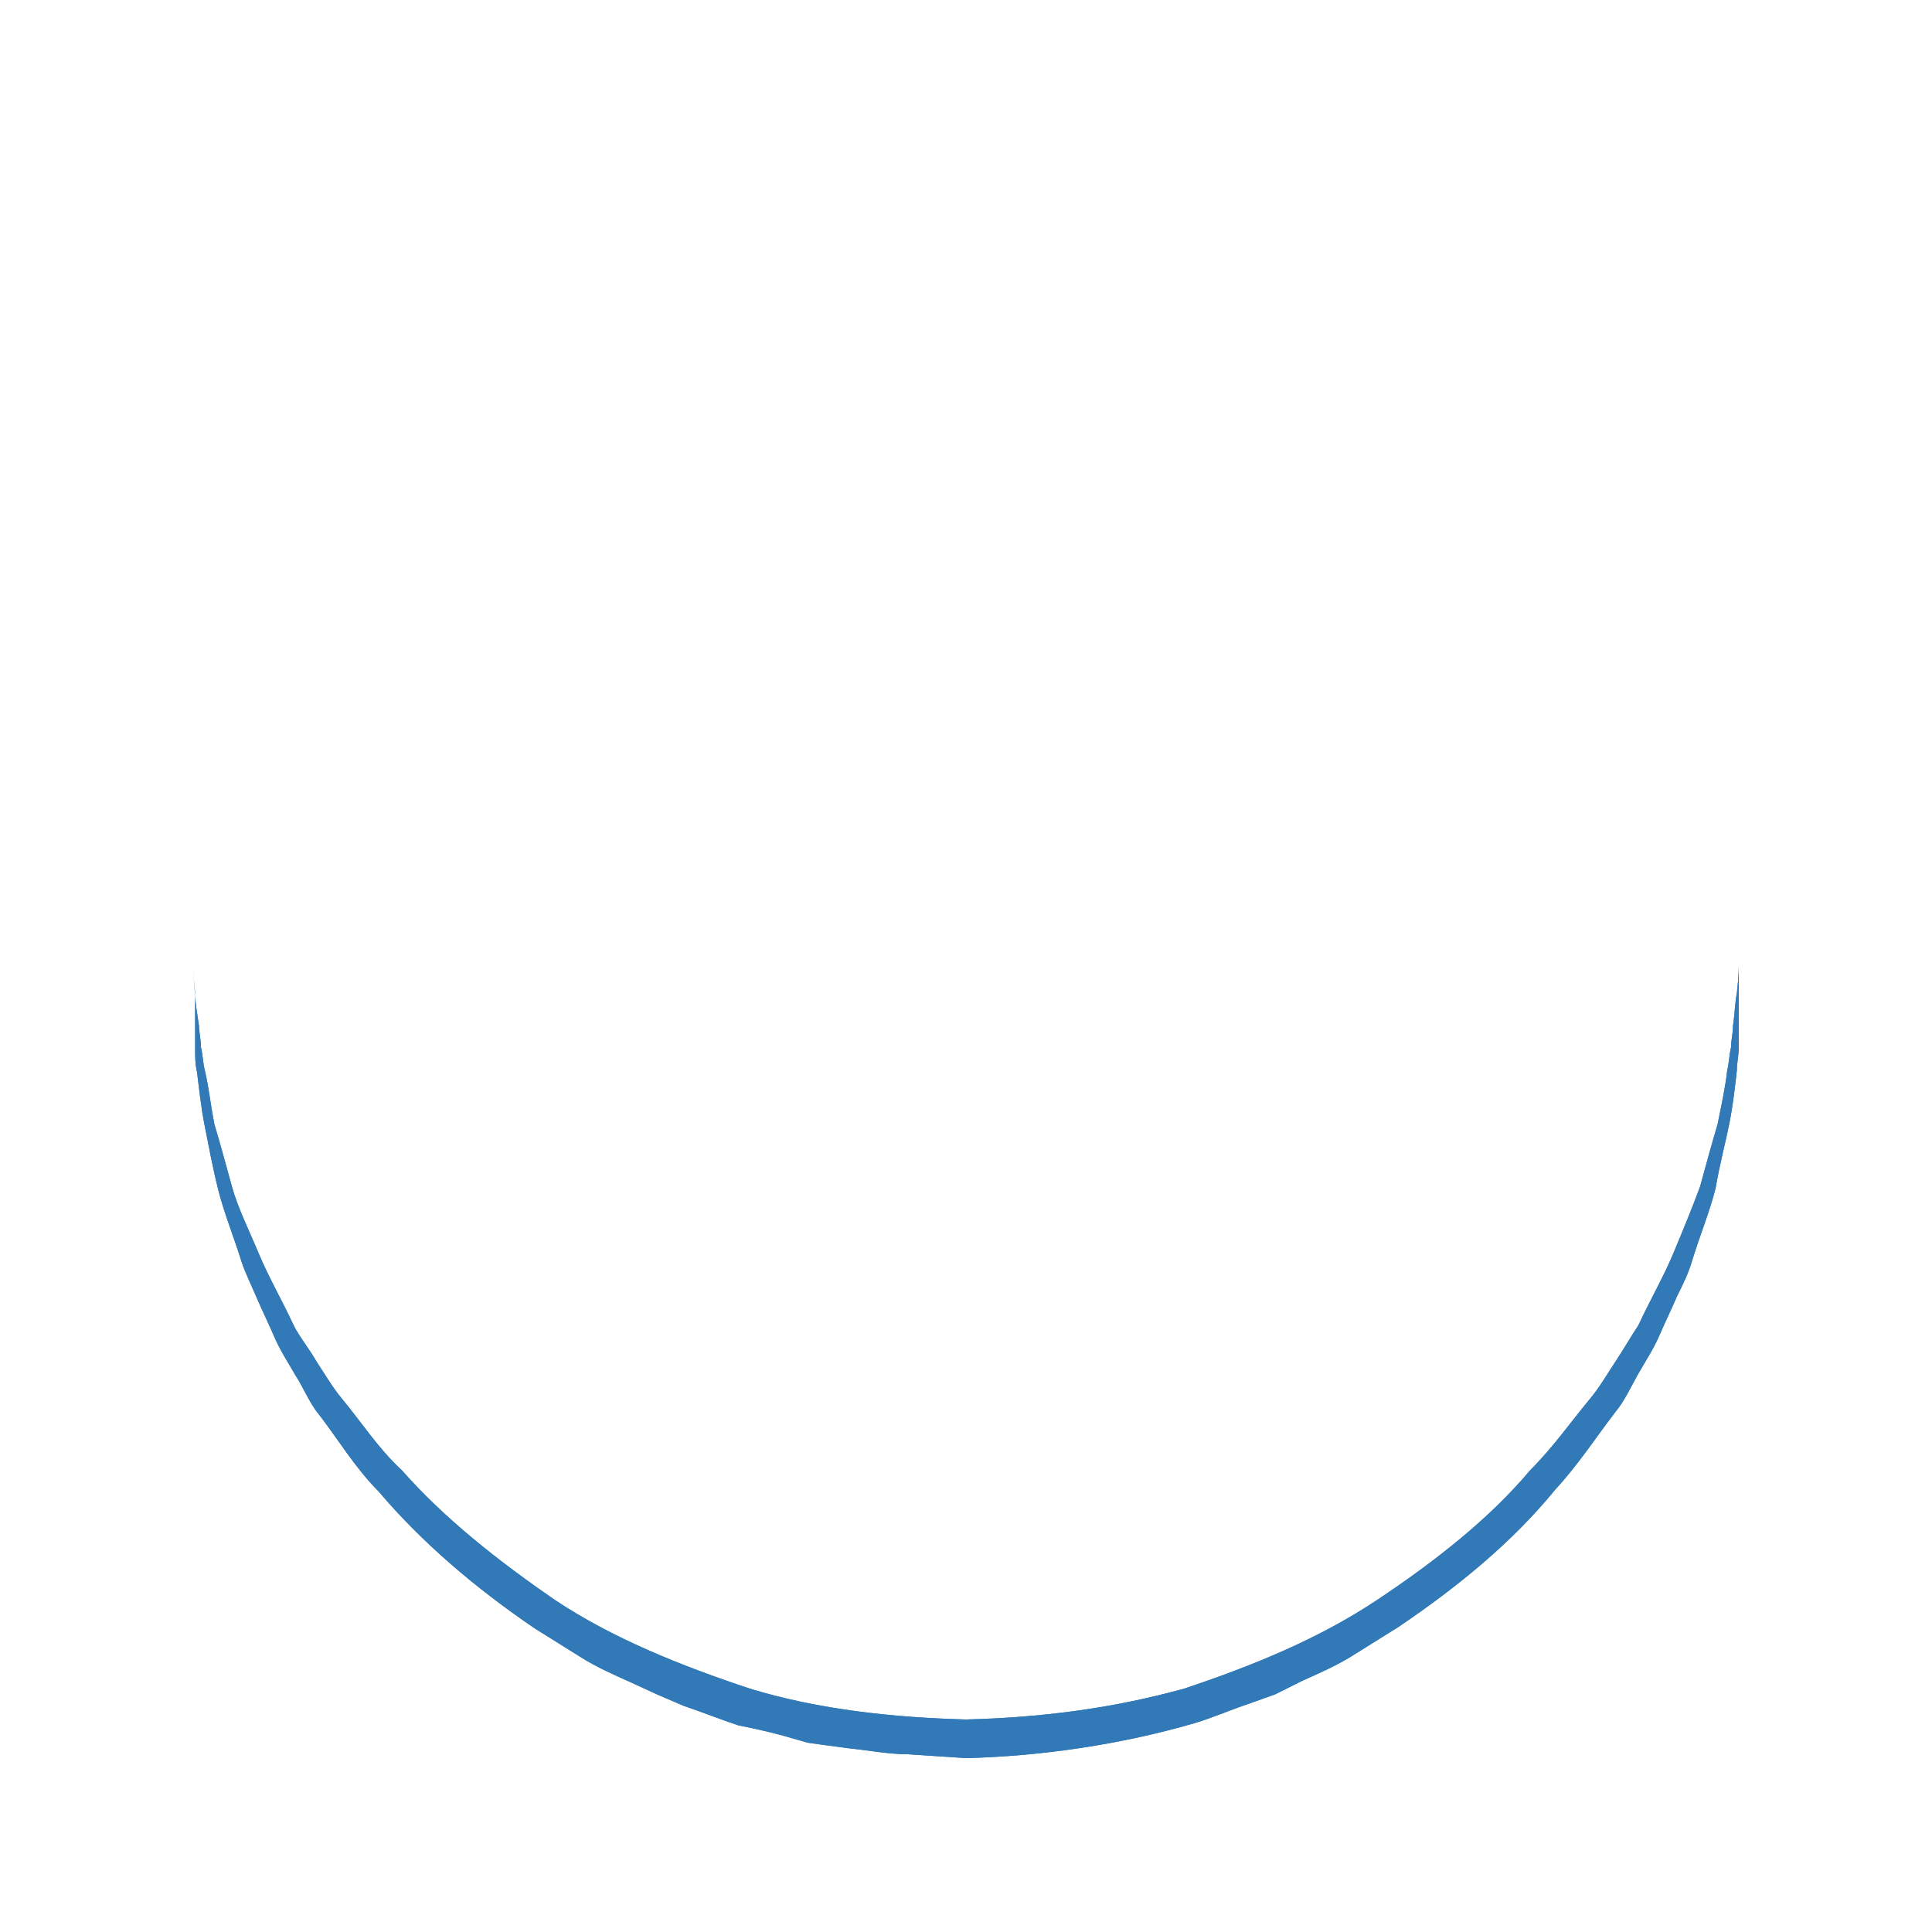
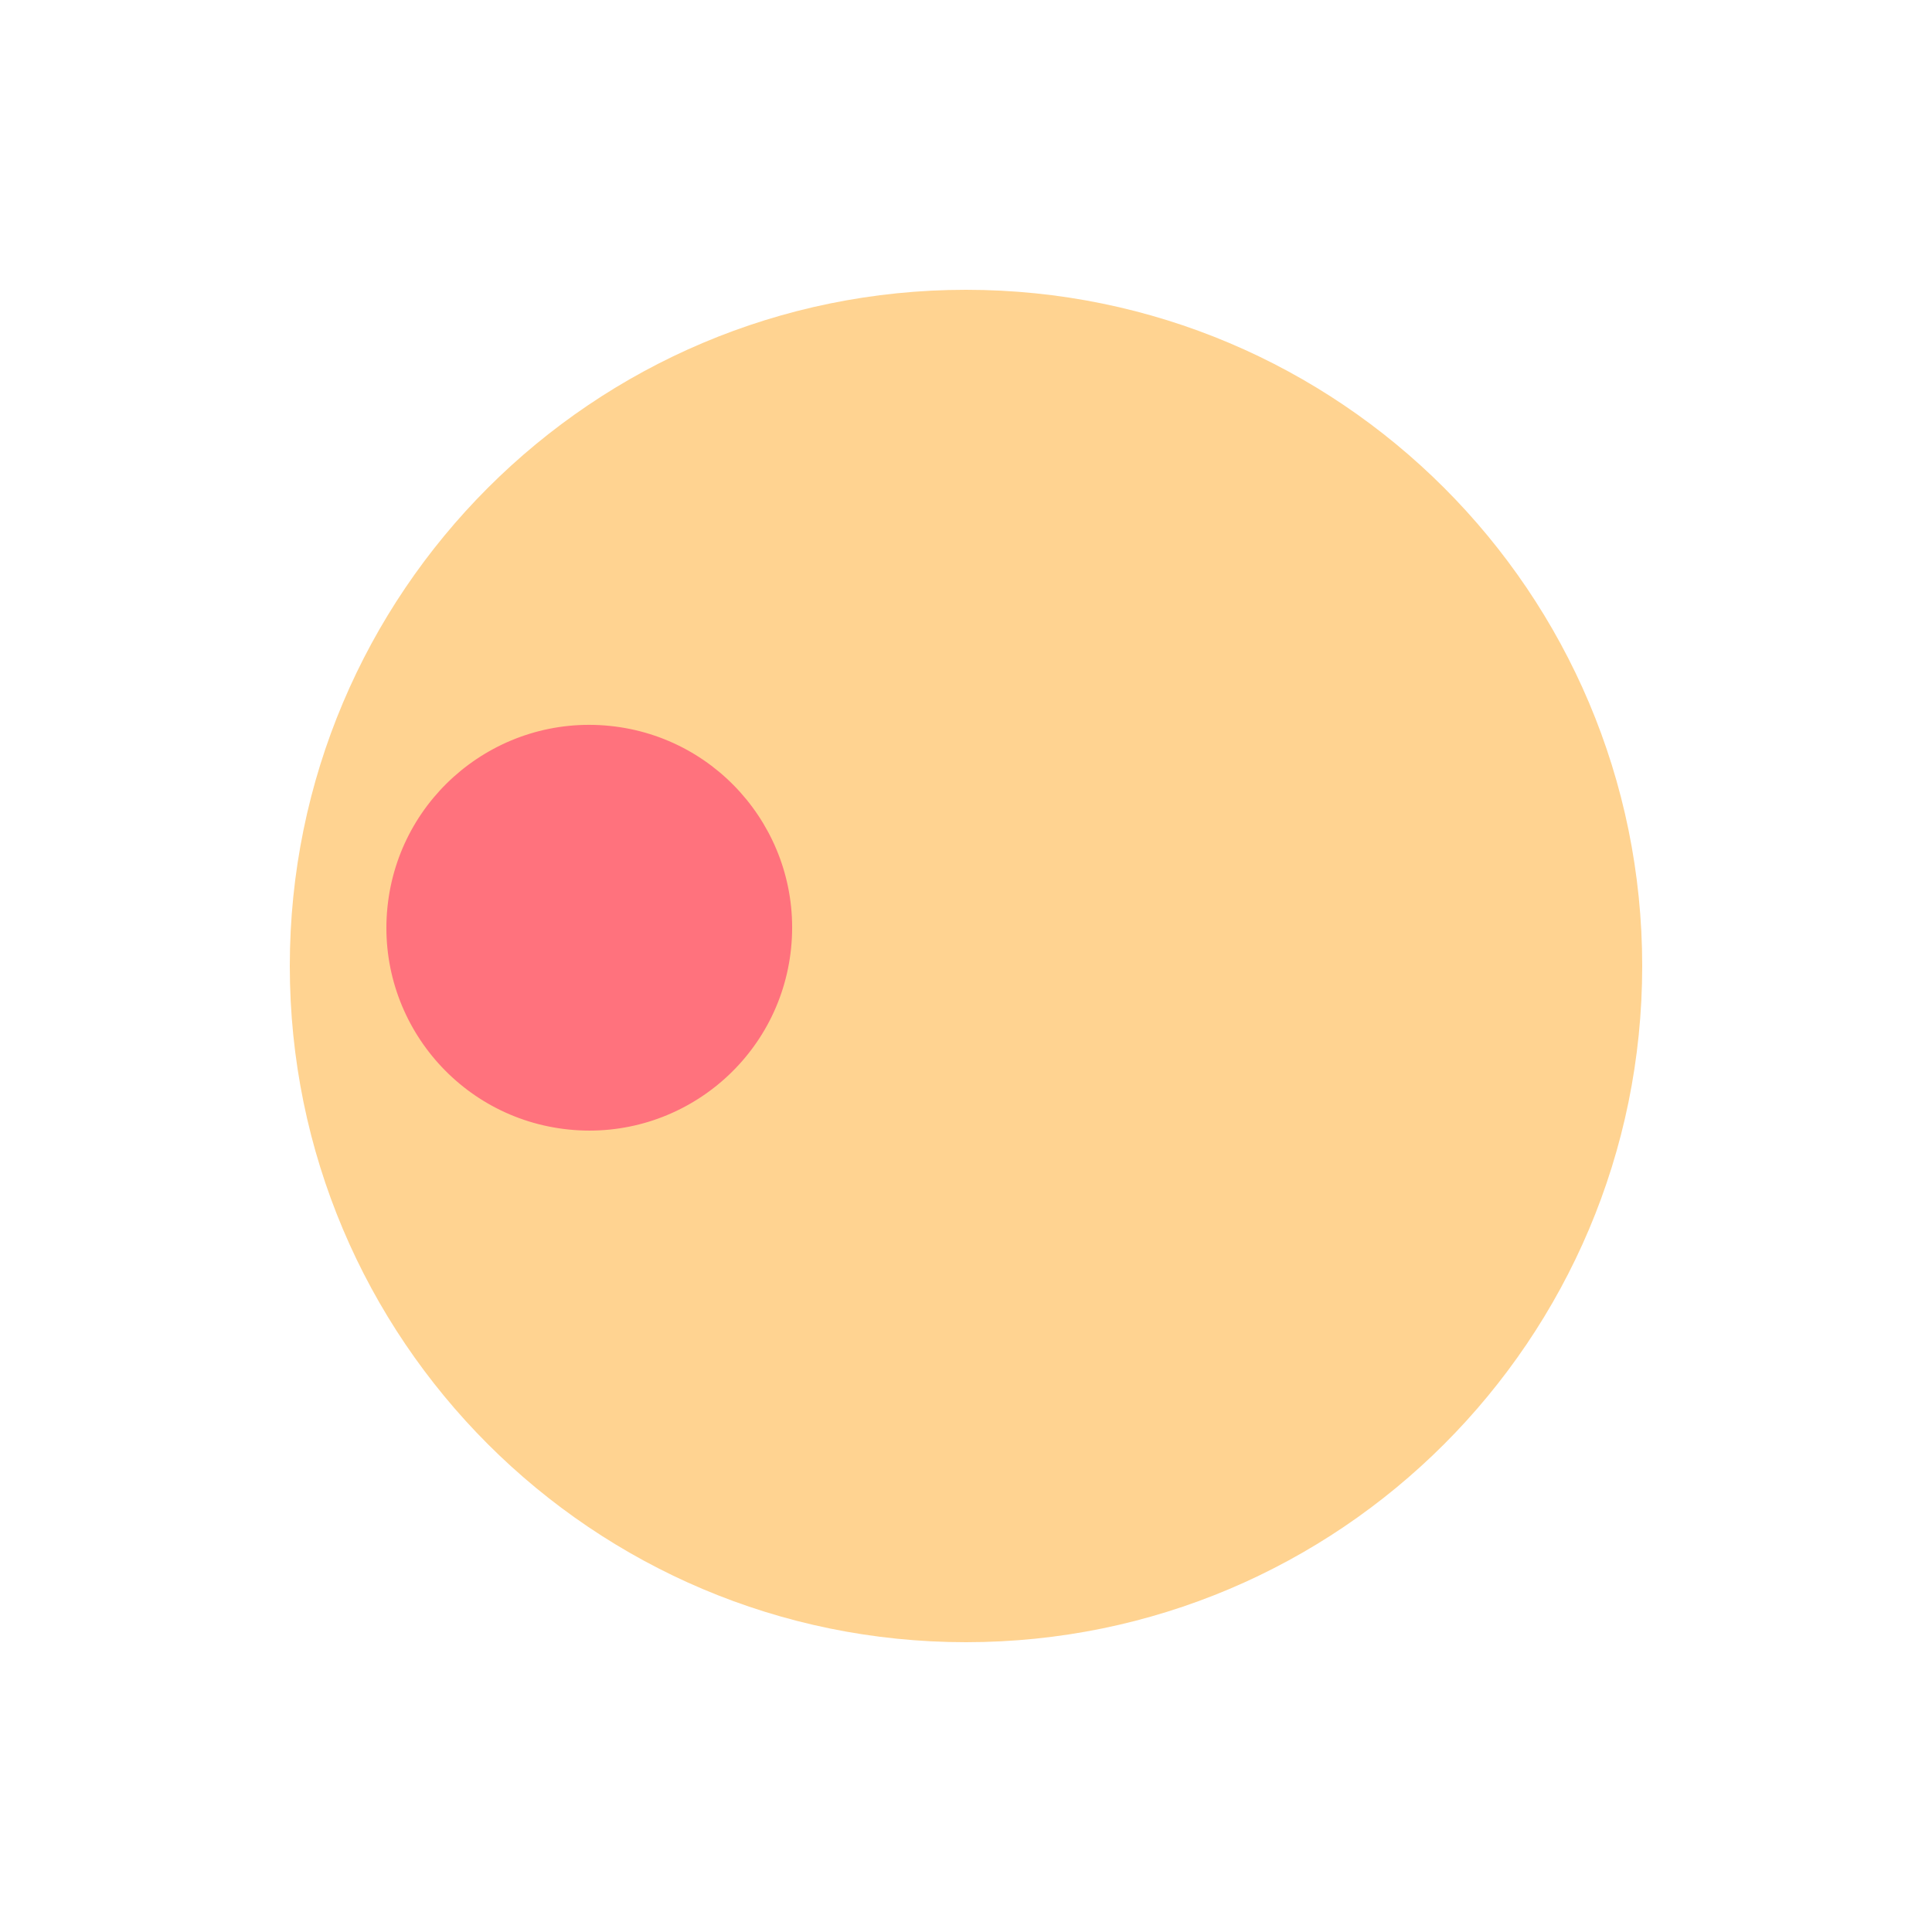
- <svg xmlns="http://www.w3.org/2000/svg" width="120px" height="120px" viewBox="0 0 100 100" preserveAspectRatio="xMidYMid" class="uil-ring">
-   <rect x="0" y="0" width="100" height="100" fill="none" class="bk" />
-   <defs>
-     <filter id="uil-ring-shadow" x="-100%" y="-100%" width="300%" height="300%">
-       <feOffset result="offOut" in="SourceGraphic" dx="0" dy="0" />
-       <feGaussianBlur result="blurOut" in="offOut" stdDeviation="0" />
-       <feBlend in="SourceGraphic" in2="blurOut" mode="normal" />
-     </filter>
-   </defs>
-   <path d="M10,50c0,0,0,0.5,0.1,1.4c0,0.5,0.1,1,0.2,1.7c0,0.3,0.1,0.7,0.1,1.1c0.1,0.4,0.1,0.8,0.2,1.2c0.2,0.8,0.3,1.8,0.5,2.8 c0.3,1,0.6,2.1,0.9,3.2c0.3,1.1,0.9,2.3,1.4,3.5c0.5,1.2,1.2,2.4,1.8,3.7c0.3,0.6,0.8,1.2,1.2,1.9c0.4,0.6,0.8,1.3,1.3,1.9 c1,1.2,1.9,2.6,3.1,3.7c2.2,2.5,5,4.7,7.9,6.7c3,2,6.5,3.4,10.1,4.6c3.6,1.1,7.5,1.5,11.2,1.6c4-0.1,7.7-0.6,11.3-1.6 c3.6-1.2,7-2.6,10-4.6c3-2,5.8-4.2,7.9-6.7c1.2-1.2,2.1-2.5,3.1-3.7c0.5-0.6,0.9-1.3,1.3-1.9c0.4-0.6,0.8-1.3,1.2-1.9 c0.6-1.3,1.3-2.5,1.8-3.7c0.5-1.2,1-2.4,1.4-3.5c0.3-1.1,0.6-2.2,0.9-3.2c0.2-1,0.4-1.9,0.5-2.8c0.1-0.4,0.1-0.8,0.2-1.2 c0-0.4,0.1-0.7,0.1-1.1c0.1-0.7,0.1-1.2,0.2-1.7C90,50.5,90,50,90,50s0,0.5,0,1.4c0,0.5,0,1,0,1.7c0,0.3,0,0.7,0,1.1 c0,0.4-0.1,0.8-0.1,1.2c-0.1,0.9-0.2,1.8-0.4,2.8c-0.2,1-0.5,2.1-0.7,3.3c-0.3,1.2-0.8,2.4-1.2,3.7c-0.2,0.7-0.5,1.3-0.8,1.9 c-0.3,0.7-0.6,1.3-0.9,2c-0.3,0.7-0.7,1.3-1.1,2c-0.4,0.7-0.7,1.4-1.2,2c-1,1.3-1.9,2.7-3.1,4c-2.2,2.7-5,5-8.1,7.1 c-0.8,0.5-1.6,1-2.4,1.5c-0.8,0.5-1.7,0.9-2.6,1.3L66,87.7l-1.4,0.5c-0.9,0.3-1.8,0.7-2.8,1c-3.8,1.1-7.9,1.7-11.8,1.8L47,90.8 c-1,0-2-0.2-3-0.3l-1.5-0.2l-0.7-0.1L41.1,90c-1-0.3-1.9-0.5-2.9-0.7c-0.9-0.3-1.9-0.7-2.8-1L34,87.7l-1.3-0.6 c-0.9-0.4-1.8-0.8-2.6-1.3c-0.8-0.5-1.6-1-2.4-1.5c-3.1-2.1-5.9-4.5-8.1-7.1c-1.2-1.2-2.1-2.7-3.1-4c-0.5-0.6-0.8-1.4-1.2-2 c-0.4-0.7-0.8-1.3-1.1-2c-0.3-0.7-0.6-1.3-0.9-2c-0.3-0.7-0.6-1.3-0.8-1.9c-0.4-1.3-0.9-2.5-1.2-3.7c-0.3-1.2-0.5-2.3-0.7-3.3 c-0.2-1-0.3-2-0.4-2.8c-0.1-0.4-0.1-0.8-0.1-1.2c0-0.4,0-0.7,0-1.1c0-0.7,0-1.2,0-1.7C10,50.5,10,50,10,50z" fill="#337ab7" filter="url(#uil-ring-shadow)">
-     <animateTransform attributeName="transform" type="rotate" from="0 50 50" to="360 50 50" repeatCount="indefinite" dur="1s" />
-   </path>
+ <svg xmlns="http://www.w3.org/2000/svg" width="200px" height="200px" viewBox="0 0 100 100" preserveAspectRatio="xMidYMid" class="lds-disk" style="background: none;">
+   <g transform="translate(50,50)">
+     <g ng-attr-transform="scale({{config.scale}})" transform="scale(0.7)">
+       <circle cx="0" cy="0" r="50" ng-attr-fill="{{config.c1}}" fill="#ffd391" />
+       <circle cx="0" ng-attr-cy="{{config.cy}}" ng-attr-r="{{config.r}}" ng-attr-fill="{{config.c2}}" cy="-28" r="15" fill="#ff727d" transform="rotate(275.802)">
+         <animateTransform attributeName="transform" type="rotate" calcMode="linear" values="0 0 0;360 0 0" keyTimes="0;1" dur="1s" begin="0s" repeatCount="indefinite" />
+       </circle>
+     </g>
+   </g>
</svg>
